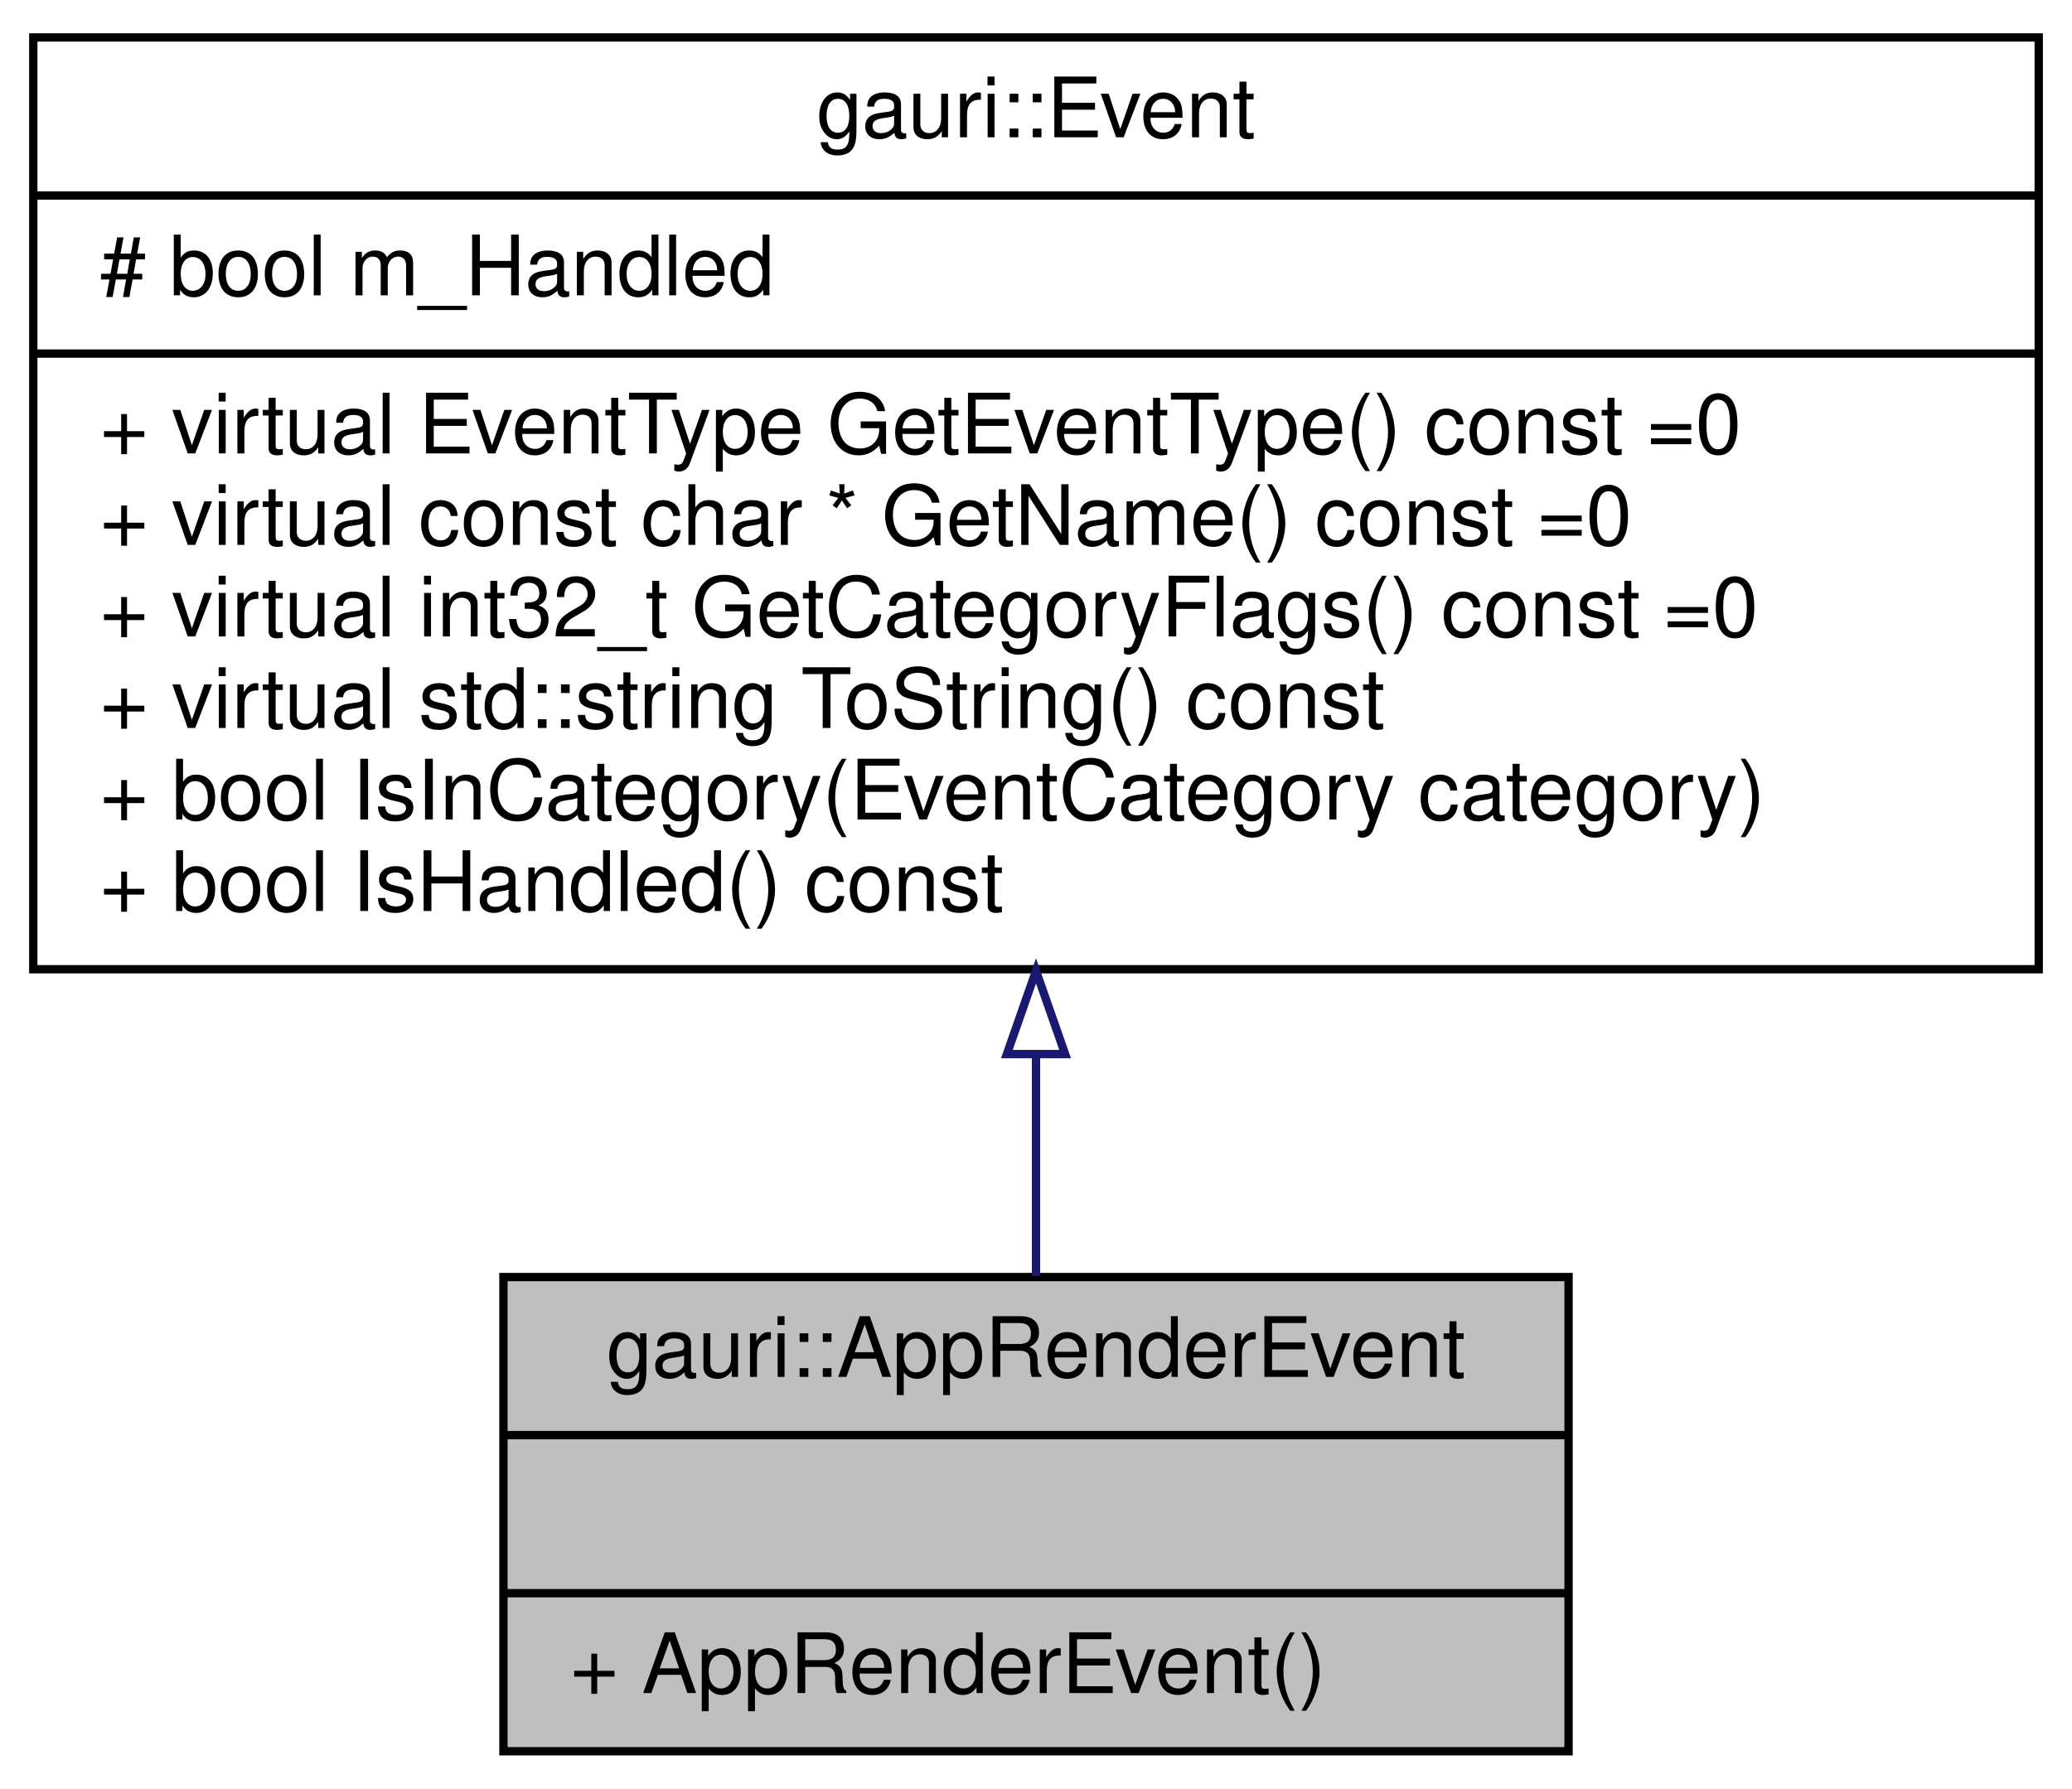
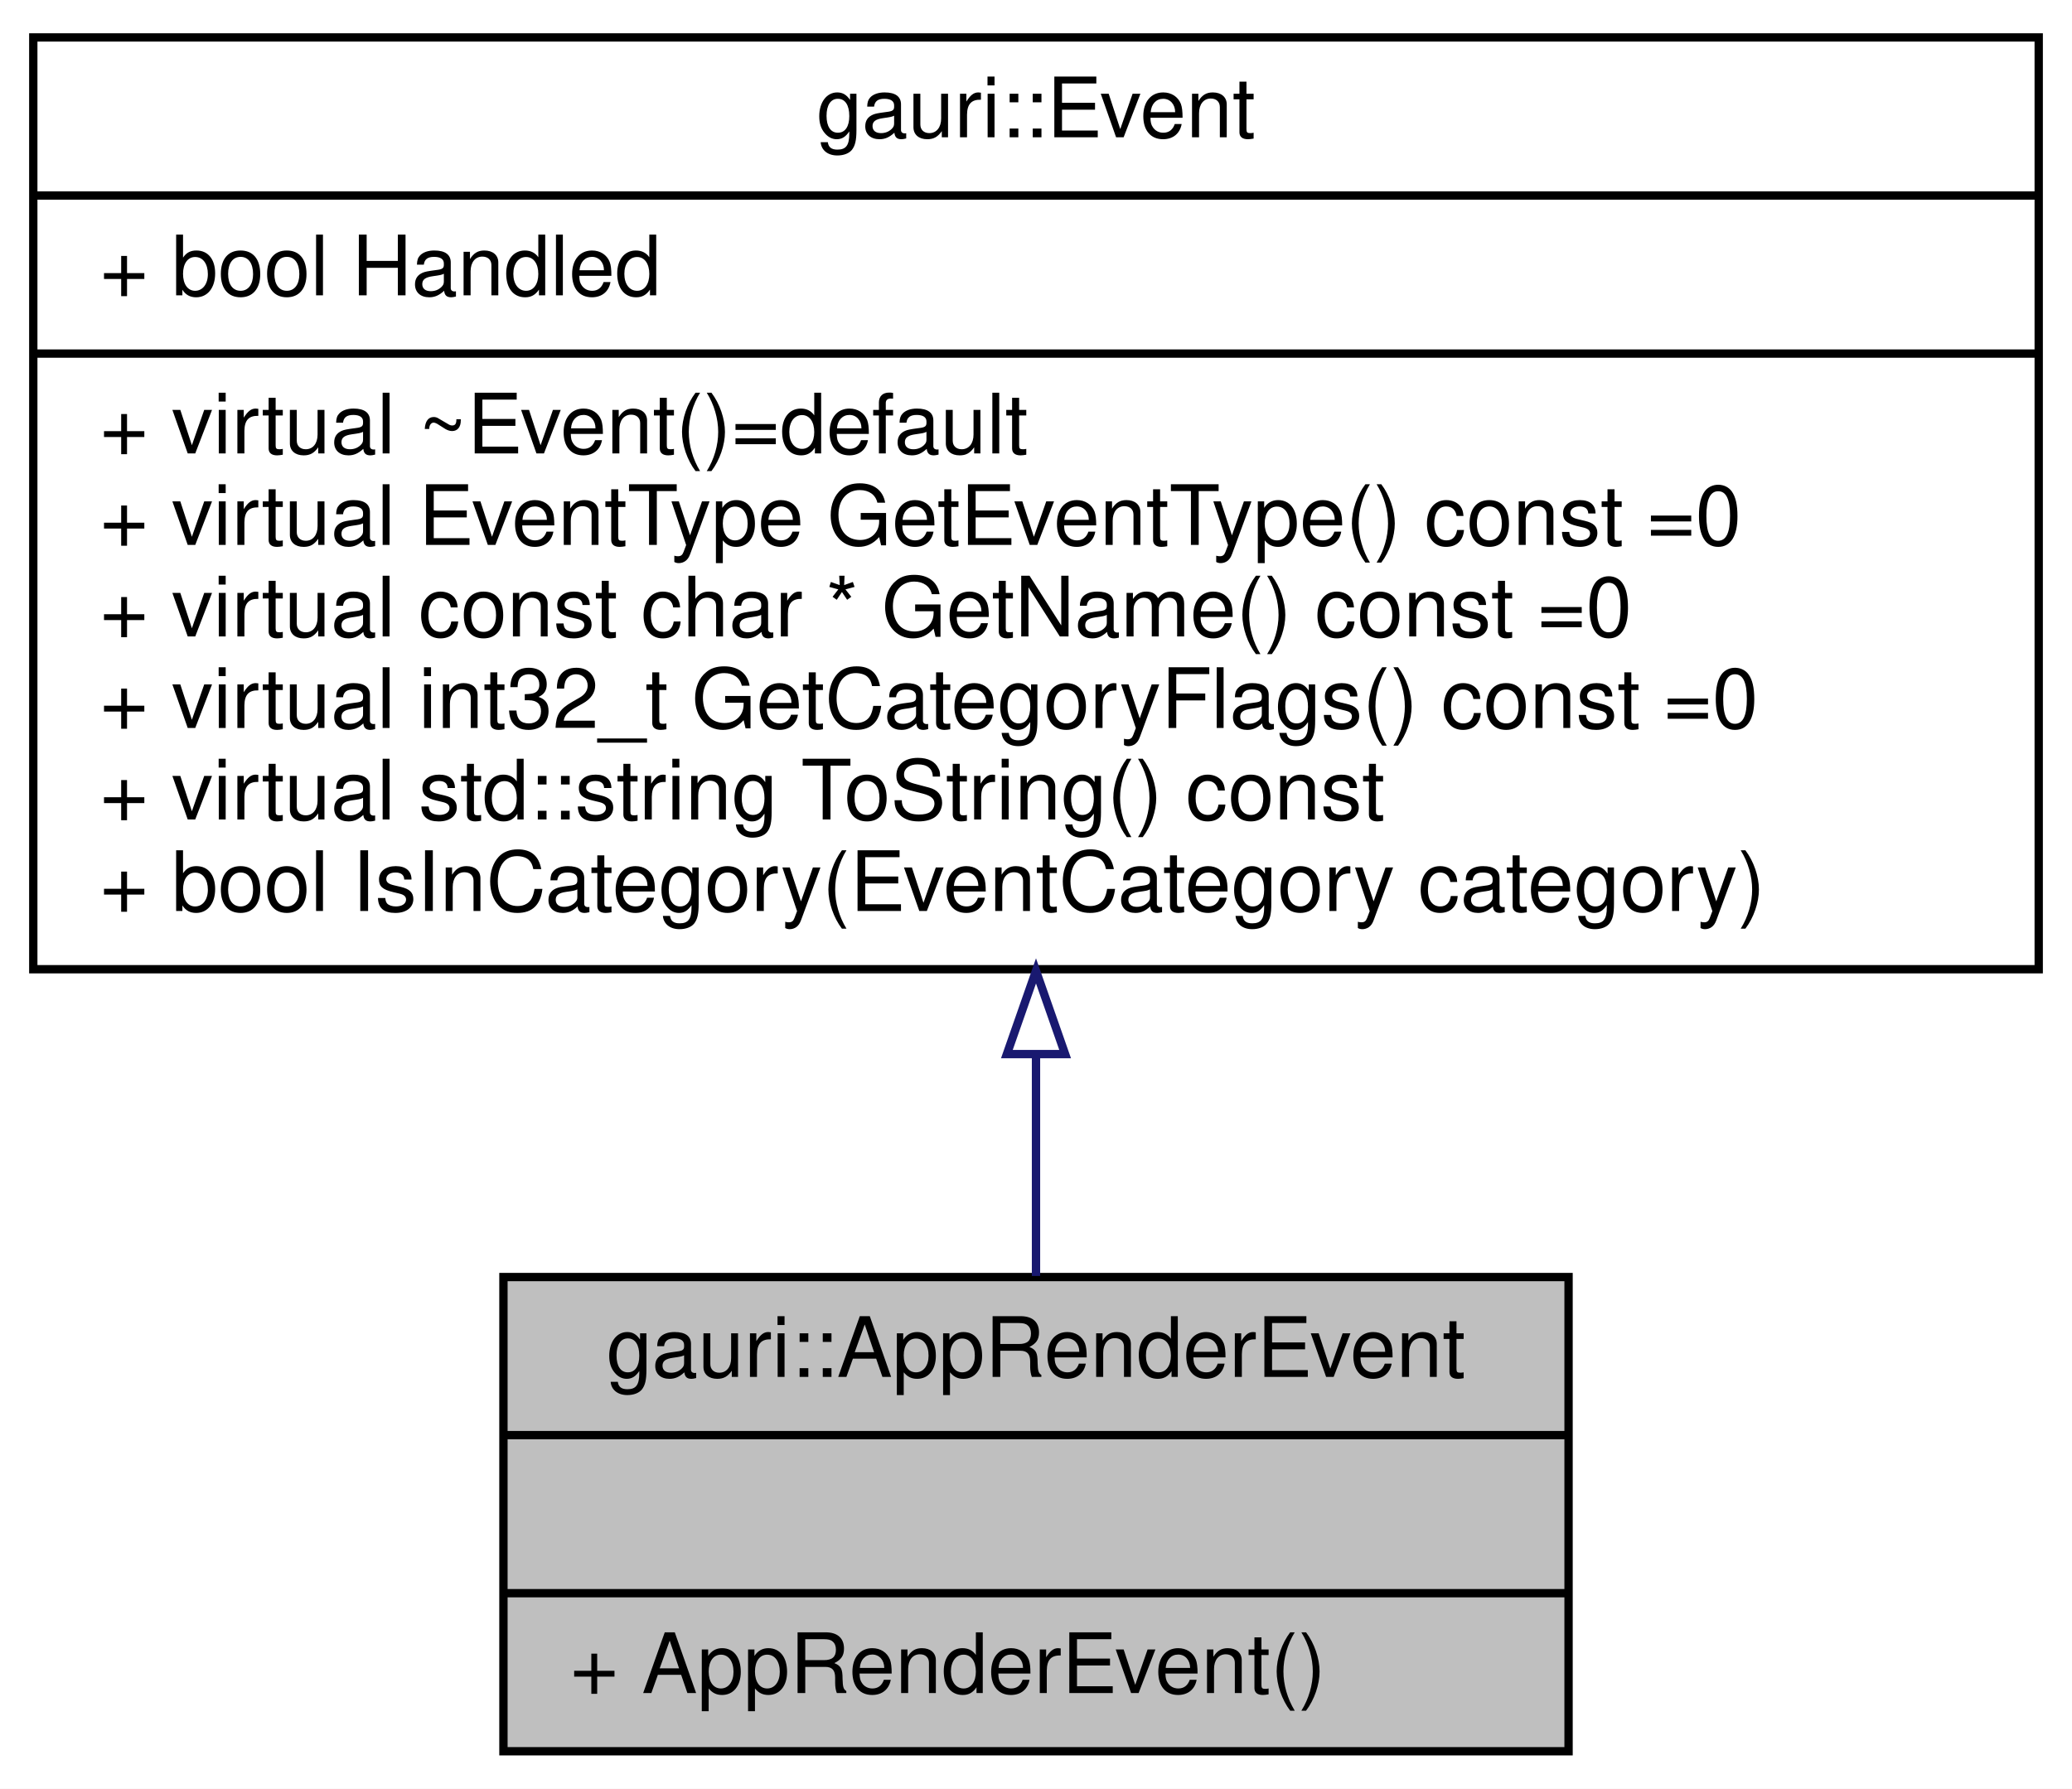
<svg xmlns="http://www.w3.org/2000/svg" xmlns:xlink="http://www.w3.org/1999/xlink" width="249pt" height="215pt" viewBox="0.00 0.00 249.00 215.00">
  <g id="graph0" class="graph" transform="scale(1 1) rotate(0) translate(4 211)">
    <polygon fill="white" stroke="transparent" points="-4,4 -4,-211 245,-211 245,4 -4,4" />
    <g id="node1" class="node">
      <g id="a_node1">
        <a xlink:title=" ">
          <polygon fill="#bfbfbf" stroke="black" points="56.5,-0.5 56.5,-57.5 184.5,-57.5 184.5,-0.5 56.5,-0.5" />
          <text text-anchor="middle" x="120.5" y="-45.5" font-family="Helvetica,sans-Serif" font-size="10.00">gauri::AppRenderEvent</text>
          <polyline fill="none" stroke="black" points="56.5,-38.5 184.5,-38.5 " />
          <text text-anchor="middle" x="120.5" y="-26.5" font-family="Helvetica,sans-Serif" font-size="10.00"> </text>
          <polyline fill="none" stroke="black" points="56.5,-19.5 184.5,-19.5 " />
          <text text-anchor="start" x="64.5" y="-7.5" font-family="Helvetica,sans-Serif" font-size="10.00">+ AppRenderEvent()</text>
        </a>
      </g>
    </g>
    <g id="node2" class="node">
      <g id="a_node2">
        <a xlink:href="classgauri_1_1Event.html" target="_top" xlink:title=" ">
          <polygon fill="white" stroke="black" points="0,-94.5 0,-206.5 241,-206.5 241,-94.5 0,-94.5" />
          <text text-anchor="middle" x="120.5" y="-194.5" font-family="Helvetica,sans-Serif" font-size="10.00">gauri::Event</text>
          <polyline fill="none" stroke="black" points="0,-187.5 241,-187.5 " />
-           <text text-anchor="start" x="8" y="-175.5" font-family="Helvetica,sans-Serif" font-size="10.00"># bool m_Handled</text>
+           <text text-anchor="start" x="8" y="-175.5" font-family="Helvetica,sans-Serif" font-size="10.00">+ bool Handled</text>
          <polyline fill="none" stroke="black" points="0,-168.5 241,-168.5 " />
-           <text text-anchor="start" x="8" y="-156.5" font-family="Helvetica,sans-Serif" font-size="10.00">+ virtual EventType GetEventType() const =0</text>
-           <text text-anchor="start" x="8" y="-145.5" font-family="Helvetica,sans-Serif" font-size="10.00">+ virtual const char * GetName() const =0</text>
-           <text text-anchor="start" x="8" y="-134.5" font-family="Helvetica,sans-Serif" font-size="10.00">+ virtual int32_t GetCategoryFlags() const =0</text>
-           <text text-anchor="start" x="8" y="-123.5" font-family="Helvetica,sans-Serif" font-size="10.00">+ virtual std::string ToString() const</text>
-           <text text-anchor="start" x="8" y="-112.5" font-family="Helvetica,sans-Serif" font-size="10.00">+ bool IsInCategory(EventCategory category)</text>
-           <text text-anchor="start" x="8" y="-101.5" font-family="Helvetica,sans-Serif" font-size="10.00">+ bool IsHandled() const</text>
+           <text text-anchor="start" x="8" y="-156.5" font-family="Helvetica,sans-Serif" font-size="10.00">+ virtual ~Event()=default</text>
+           <text text-anchor="start" x="8" y="-145.5" font-family="Helvetica,sans-Serif" font-size="10.00">+ virtual EventType GetEventType() const =0</text>
+           <text text-anchor="start" x="8" y="-134.5" font-family="Helvetica,sans-Serif" font-size="10.00">+ virtual const char * GetName() const =0</text>
+           <text text-anchor="start" x="8" y="-123.5" font-family="Helvetica,sans-Serif" font-size="10.00">+ virtual int32_t GetCategoryFlags() const =0</text>
+           <text text-anchor="start" x="8" y="-112.5" font-family="Helvetica,sans-Serif" font-size="10.00">+ virtual std::string ToString() const</text>
+           <text text-anchor="start" x="8" y="-101.5" font-family="Helvetica,sans-Serif" font-size="10.00">+ bool IsInCategory(EventCategory category)</text>
        </a>
      </g>
    </g>
    <g id="edge1" class="edge">
      <path fill="none" stroke="midnightblue" d="M120.5,-84.15C120.5,-74.82 120.5,-65.67 120.5,-57.63" />
      <polygon fill="none" stroke="midnightblue" points="117,-84.3 120.5,-94.3 124,-84.3 117,-84.3" />
    </g>
  </g>
</svg>
